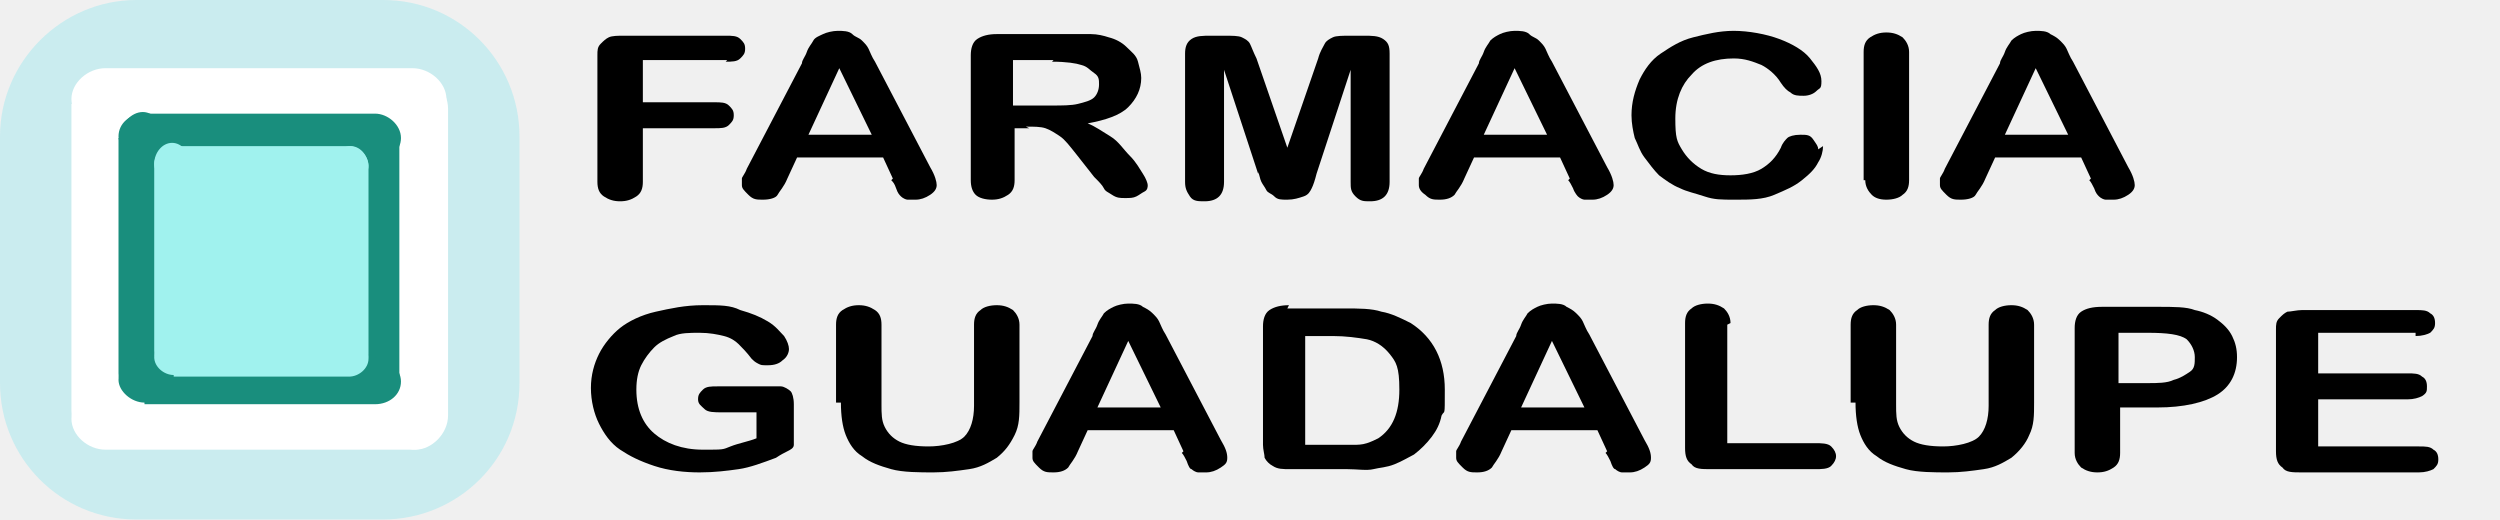
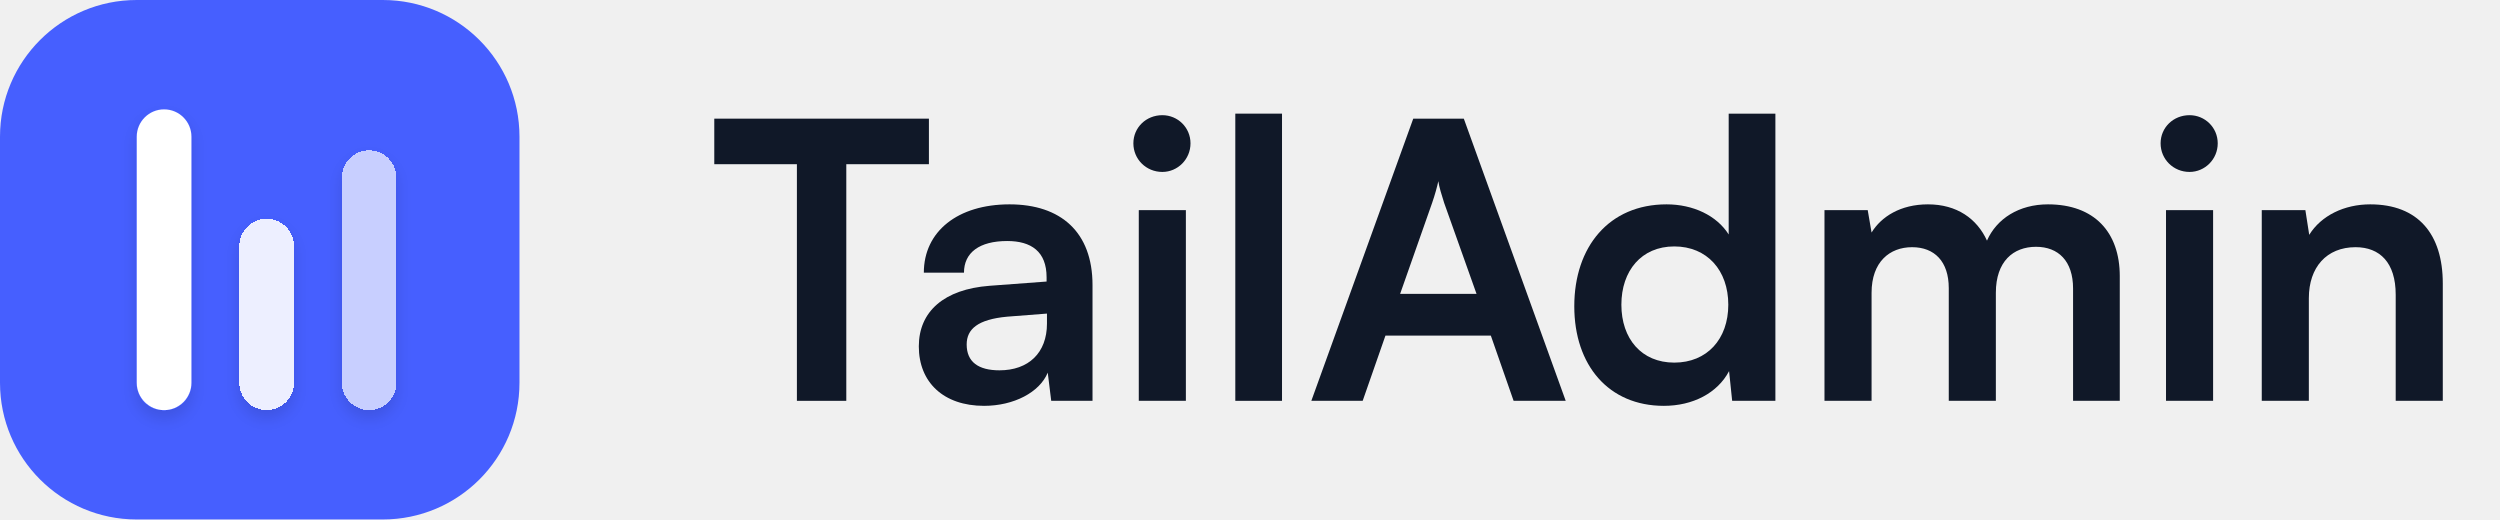
- <svg xmlns="http://www.w3.org/2000/svg" id="Capa_1" version="1.1" viewBox="0 0 154 32">
+ <svg xmlns="http://www.w3.org/2000/svg" width="154" height="32" viewBox="0 0 154 32" fill="none">
+   <path d="M0 8.421C0 3.77 3.77 0 8.421 0H23.579C28.23 0 32 3.77 32 8.421V23.579C32 28.23 28.23 32 23.579 32H8.421C3.77 32 0 28.23 0 23.579V8.421Z" fill="#465FFF" />
+   <g filter="url(#filter0_d_1624_24907)">
+     <path d="M8.424 8.422C8.424 7.491 9.178 6.737 10.108 6.737V6.737C11.038 6.737 11.792 7.491 11.792 8.422V23.579C11.792 24.51 11.038 25.264 10.108 25.264V25.264C9.178 25.264 8.424 24.51 8.424 23.579V8.422Z" fill="white" />
+   </g>
+   <g filter="url(#filter1_d_1624_24907)">
+     <path d="M14.742 15.157C14.742 14.227 15.496 13.473 16.426 13.473V13.473C17.357 13.473 18.111 14.227 18.111 15.157V23.578C18.111 24.508 17.357 25.262 16.426 25.262V25.262C15.496 25.262 14.742 24.508 14.742 23.578V15.157Z" fill="white" fill-opacity="0.9" shape-rendering="crispEdges" />
+   </g>
+   <g filter="url(#filter2_d_1624_24907)">
+     <path d="M21.055 10.946C21.055 10.016 21.809 9.262 22.739 9.262V9.262C23.669 9.262 24.423 10.016 24.423 10.946V23.578C24.423 24.508 23.669 25.262 22.739 25.262V25.262C21.809 25.262 21.055 24.508 21.055 23.578V10.946Z" fill="white" fill-opacity="0.7" shape-rendering="crispEdges" />
+   </g>
+   <path d="M44 10.115H49.089V24.691H52.132V10.115H57.221V7.309H44V10.115Z" fill="#101828" />
+   <path d="M60.617 25C62.448 25 64.042 24.168 64.541 22.955L64.755 24.691H67.299V17.558C67.299 14.3 65.349 12.588 62.187 12.588C59.001 12.588 56.908 14.252 56.908 16.797H59.381C59.381 15.56 60.332 14.847 62.044 14.847C63.519 14.847 64.47 15.489 64.47 17.082V17.343L60.95 17.605C58.168 17.819 56.599 19.174 56.599 21.338C56.599 23.549 58.121 25 60.617 25ZM61.569 22.812C60.261 22.812 59.547 22.289 59.547 21.219C59.547 20.268 60.237 19.674 62.044 19.507L64.493 19.317V19.935C64.493 21.742 63.352 22.812 61.569 22.812Z" fill="#101828" />
+   <path d="M71.6 10.591C72.551 10.591 73.335 9.806 73.335 8.831C73.335 7.856 72.551 7.095 71.6 7.095C70.601 7.095 69.816 7.856 69.816 8.831C69.816 9.806 70.601 10.591 71.6 10.591ZM70.149 24.691H73.05V12.944H70.149V24.691Z" fill="#101828" />
+   <path d="M78.972 24.691V7H76.095V24.691H78.972Z" fill="#101828" />
+   <path d="M83.941 24.691L85.344 20.672H91.835L93.238 24.691H96.448L90.171 7.309H87.056L80.778 24.691H83.941ZM88.221 12.493C88.387 12.017 88.53 11.494 88.601 11.161C88.649 11.518 88.815 12.041 88.958 12.493L90.955 18.104H86.247L88.221 12.493Z" fill="#101828" />
+   <path d="M102.493 25C104.276 25 105.798 24.215 106.511 22.86L106.701 24.691H109.364V7H106.487V14.443C105.75 13.277 104.3 12.588 102.659 12.588C99.116 12.588 96.976 15.203 96.976 18.865C96.976 22.503 99.092 25 102.493 25ZM103.135 22.337C101.113 22.337 99.877 20.863 99.877 18.77C99.877 16.678 101.113 15.18 103.135 15.18C105.156 15.18 106.463 16.654 106.463 18.77C106.463 20.886 105.156 22.337 103.135 22.337Z" fill="#101828" />
+   <path d="M115.289 24.691V18.033C115.289 16.131 116.406 15.227 117.785 15.227C119.164 15.227 120.044 16.107 120.044 17.748V24.691H122.945V18.033C122.945 16.107 124.015 15.203 125.418 15.203C126.797 15.203 127.701 16.083 127.701 17.771V24.691H130.578V17.011C130.578 14.3 129.008 12.588 126.155 12.588C124.372 12.588 122.993 13.468 122.398 14.823C121.78 13.468 120.543 12.588 118.76 12.588C117.072 12.588 115.883 13.349 115.289 14.324L115.051 12.944H112.388V24.691H115.289Z" fill="#101828" />
+   <path d="M134.876 10.591C135.827 10.591 136.612 9.806 136.612 8.831C136.612 7.856 135.827 7.095 134.876 7.095C133.877 7.095 133.093 7.856 133.093 8.831C133.093 9.806 133.877 10.591 134.876 10.591ZM133.426 24.691H136.327V12.944H133.426V24.691Z" fill="#101828" />
+   <path d="M142.225 24.691V18.366C142.225 16.464 143.318 15.227 145.102 15.227C146.6 15.227 147.575 16.178 147.575 18.152V24.691H150.476V17.462C150.476 14.419 148.954 12.588 146.005 12.588C144.412 12.588 142.985 13.277 142.248 14.466L142.011 12.944H139.324V24.691H142.225Z" fill="#101828" />
  <defs>
-     <style>
-       .st0 {
-         fill: #caecef;
-       }
- 
-       .st1 {
-         fill: #fff;
-       }
- 
-       .st2 {
-         fill: #a0f2ee;
-       }
- 
-       .st3 {
-         fill: #198e7d;
-       }
-     </style>
+     <filter id="filter0_d_1624_24907" x="7.424" y="6.237" width="5.368" height="20.526" filterUnits="userSpaceOnUse" color-interpolation-filters="sRGB">
+       <feFlood flood-opacity="0" result="BackgroundImageFix" />
+       <feColorMatrix in="SourceAlpha" type="matrix" values="0 0 0 0 0 0 0 0 0 0 0 0 0 0 0 0 0 0 127 0" result="hardAlpha" />
+       <feOffset dy="0.5" />
+       <feGaussianBlur stdDeviation="0.5" />
+       <feComposite in2="hardAlpha" operator="out" />
+       <feColorMatrix type="matrix" values="0 0 0 0 0 0 0 0 0 0 0 0 0 0 0 0 0 0 0.12 0" />
+       <feBlend mode="normal" in2="BackgroundImageFix" result="effect1_dropShadow_1624_24907" />
+       <feBlend mode="normal" in="SourceGraphic" in2="effect1_dropShadow_1624_24907" result="shape" />
+     </filter>
+     <filter id="filter1_d_1624_24907" x="13.742" y="12.973" width="5.368" height="13.79" filterUnits="userSpaceOnUse" color-interpolation-filters="sRGB">
+       <feFlood flood-opacity="0" result="BackgroundImageFix" />
+       <feColorMatrix in="SourceAlpha" type="matrix" values="0 0 0 0 0 0 0 0 0 0 0 0 0 0 0 0 0 0 127 0" result="hardAlpha" />
+       <feOffset dy="0.5" />
+       <feGaussianBlur stdDeviation="0.5" />
+       <feComposite in2="hardAlpha" operator="out" />
+       <feColorMatrix type="matrix" values="0 0 0 0 0 0 0 0 0 0 0 0 0 0 0 0 0 0 0.12 0" />
+       <feBlend mode="normal" in2="BackgroundImageFix" result="effect1_dropShadow_1624_24907" />
+       <feBlend mode="normal" in="SourceGraphic" in2="effect1_dropShadow_1624_24907" result="shape" />
+     </filter>
+     <filter id="filter2_d_1624_24907" x="20.055" y="8.762" width="5.368" height="18" filterUnits="userSpaceOnUse" color-interpolation-filters="sRGB">
+       <feFlood flood-opacity="0" result="BackgroundImageFix" />
+       <feColorMatrix in="SourceAlpha" type="matrix" values="0 0 0 0 0 0 0 0 0 0 0 0 0 0 0 0 0 0 127 0" result="hardAlpha" />
+       <feOffset dy="0.5" />
+       <feGaussianBlur stdDeviation="0.5" />
+       <feComposite in2="hardAlpha" operator="out" />
+       <feColorMatrix type="matrix" values="0 0 0 0 0 0 0 0 0 0 0 0 0 0 0 0 0 0 0.12 0" />
+       <feBlend mode="normal" in2="BackgroundImageFix" result="effect1_dropShadow_1624_24907" />
+       <feBlend mode="normal" in="SourceGraphic" in2="effect1_dropShadow_1624_24907" result="shape" />
+     </filter>
  </defs>
-   <path class="st0" d="M0,8.4C0,3.8,3.8,0,8.4,0h15.2c4.7,0,8.4,3.8,8.4,8.4v15.2c0,4.7-3.8,8.4-8.4,8.4h-15.2C3.7,32,0,28.2,0,23.6,0,23.6,0,8.4,0,8.4Z" />
-   <path class="st1" d="M4.5,6.4c0-1.1.9-2.1,1.9-2.1h0c1,0,1.9,1,1.9,2.1v18.9c0,1.1-1,2.1-2,2.1h0c-1,0-1.9-1-1.9-2.1,0,0,0-18.9,0-18.9Z" />
-   <path class="st1" d="M23.8,6.7c0-1.1.9-2.1,1.9-2.1h0c1,0,1.9,1,1.9,2.1v18.9c0,1.1-1,2.1-2,2.1h0c-1,0-1.9-1-1.9-2.1,0,0,0-18.9,0-18.9Z" />
-   <path class="st1" d="M6.5,8c-1.1,0-2.1-.9-2.1-1.9h0c0-1,1-1.9,2.1-1.9h18.9c1.1,0,2.1.9,2.1,1.9h0c0,1-1,1.9-2.1,1.9,0,0-18.9,0-18.9,0Z" />
-   <path class="st1" d="M6.5,27.7c-1.1,0-2.1-.9-2.1-1.9h0c0-1,1-1.9,2.1-1.9h18.9c1.1,0,2.1.9,2.1,1.9h0c0,1-1,1.9-2.1,1.9,0,0-18.9,0-18.9,0Z" />
-   <path class="st3" d="M7.4,8.5c0-.9.7-1.6,1.4-1.6h0c.7,0,1.4.8,1.4,1.6v14.5c0,.9-.7,1.6-1.5,1.6h0c-.7,0-1.4-.8-1.4-1.6,0,0,0-14.5,0-14.5Z" />
-   <path class="st3" d="M21.8,8.7c0-.9.7-1.6,1.4-1.6h0c.7,0,1.4.8,1.4,1.6v14.5c0,.9-.7,1.6-1.5,1.6h0c-.7,0-1.4-.8-1.4-1.6,0,0,0-14.5,0-14.5Z" />
-   <path class="st3" d="M8.9,9.8c-.8,0-1.6-.7-1.6-1.4h0c0-.8.7-1.4,1.6-1.4h14.2c.8,0,1.6.7,1.6,1.5h0c0,.8-.7,1.4-1.6,1.4,0,0-14.2,0-14.2,0Z" />
-   <path class="st3" d="M8.9,24.8c-.8,0-1.6-.7-1.6-1.4h0c0-.8.7-1.4,1.6-1.4h14.2c.8,0,1.6.7,1.6,1.5h0c0,.8-.7,1.4-1.6,1.4h-14.2Z" />
-   <path class="st2" d="M9.5,10.1c0-.7.5-1.3,1.1-1.3h0c.6,0,1.1.6,1.1,1.3v11.5c0,.7-.5,1.3-1.1,1.3h0c-.6,0-1.1-.6-1.1-1.3v-11.5Z" />
-   <path class="st2" d="M20.5,10.3c0-.7.5-1.3,1.1-1.3h0c.6,0,1.1.6,1.1,1.3v11.5c0,.7-.5,1.3-1.1,1.3h0c-.6,0-1.1-.6-1.1-1.3,0,0,0-11.5,0-11.5Z" />
-   <path class="st2" d="M10.7,11.2c-.6,0-1.2-.5-1.2-1.1h0c0-.6.6-1.1,1.2-1.1h10.8c.6,0,1.2.6,1.2,1.2h0c0,.6-.6,1.1-1.2,1.1,0,0-10.8,0-10.8,0Z" />
-   <path class="st2" d="M10.7,23.1c-.6,0-1.2-.5-1.2-1.1h0c0-.6.6-1.1,1.2-1.1h10.8c.6,0,1.2.6,1.2,1.2h0c0,.6-.6,1.1-1.2,1.1,0,0-10.8,0-10.8,0Z" />
-   <rect class="st2" x="10.8" y="10.4" width="10.2" height="10.8" />
-   <g>
-     <path d="M44.8,3.7h-5.2v2.6h4.4c.4,0,.7,0,.9.2s.3.3.3.6-.1.4-.3.6-.5.2-.9.2h-4.4v3.3c0,.4-.1.7-.4.9s-.6.3-1,.3-.7-.1-1-.3-.4-.5-.4-.9V3.4c0-.3,0-.5.2-.7s.3-.3.5-.4.6-.1.9-.1h6.3c.4,0,.7,0,.9.2s.3.3.3.6-.1.4-.3.6-.5.2-.9.2Z" />
-     <path d="M55,11l-.6-1.3h-5.3l-.6,1.3c-.2.5-.5.8-.6,1s-.5.3-.9.3-.6,0-.9-.3-.4-.4-.4-.6,0-.3,0-.4.2-.3.3-.6l3.4-6.5c0-.2.2-.4.3-.7s.3-.5.4-.7.4-.3.6-.4.6-.2.9-.2.7,0,.9.2.4.2.6.4.3.3.4.5.2.5.4.8l3.4,6.5c.3.5.4.9.4,1.1s-.1.4-.4.6-.6.3-.9.3-.4,0-.5,0-.3-.1-.4-.2-.2-.2-.3-.5-.2-.4-.3-.5ZM49.8,8.3h3.9l-2-4.1-1.9,4.1Z" />
-     <path d="M63.4,7.9h-.9v3.2c0,.4-.1.7-.4.9s-.6.3-1,.3-.8-.1-1-.3-.3-.5-.3-.9V3.4c0-.4.1-.8.4-1s.7-.3,1.2-.3h4.3c.6,0,1.1,0,1.5,0s.8.1,1.1.2c.4.1.8.3,1.1.6s.6.5.7.9.2.7.2,1c0,.7-.3,1.3-.8,1.8s-1.4.8-2.5,1c.5.2.9.5,1.4.8s.8.8,1.2,1.2.6.8.8,1.1.3.6.3.7,0,.3-.2.4-.3.2-.5.3-.4.1-.7.1-.5,0-.8-.2-.4-.2-.5-.4-.3-.4-.6-.7l-1.1-1.4c-.4-.5-.7-.9-1-1.1s-.6-.4-.9-.5-.7-.1-1.2-.1ZM64.9,3.7h-2.5v2.8h2.4c.6,0,1.2,0,1.6-.1s.8-.2,1-.4.3-.5.3-.8,0-.5-.3-.7-.4-.4-.8-.5c-.3-.1-.9-.2-1.8-.2Z" />
-     <path d="M77.5,10.7l-2.1-6.4v6.9c0,.4-.1.7-.3.9s-.5.3-.9.3-.7,0-.9-.3-.3-.5-.3-.9V3.3c0-.4.1-.7.4-.9s.7-.2,1.2-.2h.8c.5,0,.9,0,1.1.1s.4.2.5.4.2.5.4.9l1.9,5.5,1.9-5.5c.1-.4.3-.7.4-.9s.3-.3.5-.4.6-.1,1.1-.1h.8c.5,0,.9,0,1.2.2s.4.4.4.9v7.9c0,.4-.1.7-.3.9s-.5.3-.9.3-.6,0-.9-.3-.3-.5-.3-.9v-6.9l-2.1,6.4c-.1.4-.2.7-.3.9s-.2.4-.5.5-.6.2-1,.2-.6,0-.8-.2-.4-.2-.5-.4-.2-.3-.3-.5-.1-.4-.2-.6Z" />
-     <path d="M96.7,11l-.6-1.3h-5.3l-.6,1.3c-.2.5-.5.8-.6,1-.2.2-.5.3-.9.3s-.6,0-.9-.3c-.3-.2-.4-.4-.4-.6s0-.3,0-.4c0-.1.2-.3.3-.6l3.4-6.5c0-.2.2-.4.3-.7.1-.3.3-.5.4-.7.2-.2.4-.3.6-.4s.6-.2.9-.2.7,0,.9.2.4.2.6.4c.2.2.3.3.4.5s.2.5.4.8l3.4,6.5c.3.5.4.9.4,1.1s-.1.4-.4.6-.6.3-.9.3-.4,0-.5,0c-.1,0-.3-.1-.4-.2,0,0-.2-.2-.3-.5-.1-.2-.2-.4-.3-.5ZM91.4,8.3h3.9l-2-4.1-1.9,4.1Z" />
-     <path d="M112.3,9c0,.3-.1.7-.3,1-.2.4-.5.7-1,1.1s-1,.6-1.7.9-1.5.3-2.4.3-1.3,0-1.9-.2-1.1-.3-1.5-.5c-.5-.2-.9-.5-1.3-.8-.3-.3-.6-.7-.9-1.1s-.4-.8-.6-1.2c-.1-.4-.2-.9-.2-1.4,0-.8.2-1.5.5-2.2.3-.6.7-1.2,1.3-1.6s1.2-.8,2-1,1.6-.4,2.5-.4,2,.2,2.8.5,1.5.7,1.9,1.2.7.9.7,1.4-.1.4-.3.6-.5.3-.8.3-.6,0-.8-.2c-.2-.1-.4-.3-.6-.6-.3-.5-.8-.9-1.2-1.1-.5-.2-1-.4-1.7-.4-1.1,0-2,.3-2.6,1-.6.6-1,1.5-1,2.7s.1,1.4.4,1.9.7.9,1.2,1.2,1.1.4,1.8.4,1.4-.1,1.9-.4c.5-.3.9-.7,1.2-1.3.1-.3.3-.5.4-.6s.4-.2.8-.2.6,0,.8.3.3.4.3.6Z" />
-     <path d="M114.8,11.1V3.2c0-.4.1-.7.4-.9s.6-.3,1-.3.7.1,1,.3c.2.2.4.5.4.9v7.9c0,.4-.1.7-.4.9-.2.2-.6.3-1,.3s-.7-.1-.9-.3c-.2-.2-.4-.5-.4-.9Z" />
-     <path d="M128.8,11l-.6-1.3h-5.3l-.6,1.3c-.2.5-.5.8-.6,1s-.5.3-.9.3-.6,0-.9-.3-.4-.4-.4-.6,0-.3,0-.4.2-.3.3-.6l3.4-6.5c0-.2.2-.4.3-.7.1-.3.3-.5.4-.7.2-.2.4-.3.6-.4.2-.1.6-.2.9-.2s.7,0,.9.2c.2.1.4.2.6.4.2.2.3.3.4.5.1.2.2.5.4.8l3.4,6.5c.3.5.4.9.4,1.1s-.1.4-.4.6c-.3.2-.6.3-.9.3s-.4,0-.5,0-.3-.1-.4-.2-.2-.2-.3-.5c-.1-.2-.2-.4-.3-.5ZM123.5,8.3h3.9l-2-4.1-1.9,4.1Z" />
-     <path d="M48.9,24.9v1.9c0,.3,0,.5,0,.6,0,.2-.2.3-.4.4s-.4.2-.7.4c-.8.3-1.6.6-2.3.7s-1.5.2-2.4.2-1.9-.1-2.8-.4-1.5-.6-2.1-1-1-1-1.3-1.6-.5-1.4-.5-2.2.2-1.5.5-2.1.8-1.2,1.3-1.6,1.3-.8,2.2-1,1.8-.4,2.9-.4,1.7,0,2.3.3c.7.2,1.2.4,1.7.7s.7.6,1,.9c.2.3.3.6.3.8s-.1.5-.4.7c-.2.2-.5.3-.9.3s-.4,0-.6-.1-.3-.2-.4-.3c-.3-.4-.6-.7-.8-.9-.2-.2-.5-.4-.9-.5s-.9-.2-1.5-.2-1.2,0-1.6.2c-.5.2-.9.4-1.2.7s-.6.7-.8,1.1c-.2.4-.3.9-.3,1.5,0,1.2.4,2.1,1.1,2.7s1.7,1,3,1,1.2,0,1.7-.2,1.1-.3,1.6-.5v-1.6h-2.1c-.5,0-.9,0-1.1-.2s-.4-.3-.4-.6.1-.4.3-.6.5-.2.9-.2h3c.4,0,.7,0,.9,0s.5.2.6.3.2.4.2.8Z" />
-     <path d="M51.5,24.8v-4.8c0-.4.1-.7.4-.9s.6-.3,1-.3.7.1,1,.3.4.5.4.9v4.9c0,.6,0,1,.2,1.4.2.4.5.7.9.9.4.2,1,.3,1.8.3s1.8-.2,2.2-.6c.4-.4.6-1.1.6-1.9v-5c0-.4.1-.7.4-.9.2-.2.6-.3,1-.3s.7.1,1,.3c.2.2.4.5.4.9v4.8c0,.8,0,1.4-.3,2s-.6,1-1.1,1.4c-.5.3-1,.6-1.7.7s-1.4.2-2.2.2-1.9,0-2.6-.2c-.7-.2-1.3-.4-1.8-.8-.5-.3-.8-.8-1-1.3-.2-.5-.3-1.2-.3-2Z" />
-     <path d="M72.9,27.8l-.6-1.3h-5.3l-.6,1.3c-.2.5-.5.8-.6,1-.2.2-.5.3-.9.3s-.6,0-.9-.3-.4-.4-.4-.6,0-.3,0-.4.2-.3.3-.6l3.4-6.5c0-.2.2-.4.3-.7.1-.3.3-.5.4-.7.2-.2.4-.3.6-.4.2-.1.6-.2.9-.2s.7,0,.9.2c.2.1.4.2.6.4.2.2.3.3.4.5.1.2.2.5.4.8l3.4,6.5c.3.5.4.8.4,1.1s-.1.4-.4.6c-.3.2-.6.3-.9.3s-.4,0-.5,0c-.1,0-.3-.1-.4-.2-.1,0-.2-.2-.3-.5-.1-.2-.2-.4-.3-.5ZM67.6,25.1h3.9l-2-4.1-1.9,4.1Z" />
-     <path d="M79.3,19h3.5c.9,0,1.7,0,2.3.2.6.1,1.2.4,1.8.7,1.4.9,2.1,2.3,2.1,4.1s0,1.2-.2,1.6c-.1.5-.3.9-.6,1.3-.3.4-.7.8-1.1,1.1-.4.2-.7.4-1.2.6s-.9.2-1.3.3-1,0-1.6,0h-3.5c-.5,0-.8,0-1.1-.2-.2-.1-.4-.3-.5-.5,0-.2-.1-.5-.1-.8v-7.3c0-.4.1-.8.4-1,.3-.2.7-.3,1.2-.3ZM80.4,20.6v6.8h2c.4,0,.8,0,1,0s.5,0,.8-.1.5-.2.7-.3c.9-.6,1.3-1.6,1.3-3s-.2-1.7-.6-2.2-.9-.8-1.4-.9c-.6-.1-1.3-.2-2.1-.2h-1.8Z" />
-     <path d="M99,27.8l-.6-1.3h-5.3l-.6,1.3c-.2.5-.5.8-.6,1-.2.2-.5.3-.9.3s-.6,0-.9-.3-.4-.4-.4-.6,0-.3,0-.4.2-.3.3-.6l3.4-6.5c0-.2.2-.4.3-.7.1-.3.3-.5.4-.7.2-.2.4-.3.6-.4.2-.1.6-.2.9-.2s.7,0,.9.2c.2.1.4.2.6.4.2.2.3.3.4.5.1.2.2.5.4.8l3.4,6.5c.3.5.4.8.4,1.1s-.1.4-.4.6c-.3.2-.6.3-.9.3s-.4,0-.5,0c-.1,0-.3-.1-.4-.2-.1,0-.2-.2-.3-.5-.1-.2-.2-.4-.3-.5ZM93.7,25.1h3.9l-2-4.1-1.9,4.1Z" />
-     <path d="M106.4,20v7.3h5.4c.4,0,.8,0,1,.2.2.2.3.4.3.6s-.1.4-.3.6c-.2.2-.6.2-1,.2h-6.4c-.6,0-1,0-1.2-.3-.3-.2-.4-.5-.4-1v-7.7c0-.4.1-.7.4-.9.2-.2.6-.3,1-.3s.7.1,1,.3c.2.2.4.5.4.9Z" />
-     <path d="M114,24.8v-4.8c0-.4.1-.7.4-.9.2-.2.6-.3,1-.3s.7.1,1,.3c.2.2.4.5.4.9v4.9c0,.6,0,1,.2,1.4.2.4.5.7.9.9.4.2,1,.3,1.8.3s1.8-.2,2.2-.6c.4-.4.6-1.1.6-1.9v-5c0-.4.1-.7.4-.9.2-.2.6-.3,1-.3s.7.1,1,.3c.2.2.4.5.4.9v4.8c0,.8,0,1.4-.3,2-.2.5-.6,1-1.1,1.4-.5.3-1,.6-1.7.7s-1.4.2-2.2.2-1.9,0-2.6-.2c-.7-.2-1.3-.4-1.8-.8-.5-.3-.8-.8-1-1.3-.2-.5-.3-1.2-.3-2Z" />
-     <path d="M133,25.1h-2.4v2.8c0,.4-.1.7-.4.9s-.6.3-1,.3-.7-.1-1-.3c-.2-.2-.4-.5-.4-.9v-7.7c0-.4.1-.8.4-1s.7-.3,1.3-.3h3.4c1,0,1.8,0,2.3.2.5.1,1,.3,1.4.6.4.3.7.6.9,1s.3.8.3,1.3c0,1-.4,1.8-1.2,2.3-.8.5-2.1.8-3.7.8ZM132.3,20.5h-1.8v3.1h1.8c.6,0,1.2,0,1.6-.2.4-.1.7-.3,1-.5s.3-.5.3-.9-.2-.8-.5-1.1c-.4-.3-1.2-.4-2.4-.4Z" />
-     <path d="M148.8,20.5h-6v2.5h5.5c.4,0,.7,0,.9.2.2.1.3.3.3.6s0,.4-.3.6c-.2.1-.5.2-.9.2h-5.5v2.9h6.2c.4,0,.7,0,.9.2.2.1.3.3.3.6s-.1.4-.3.6c-.2.1-.5.2-.9.2h-7.2c-.6,0-1,0-1.2-.3-.3-.2-.4-.5-.4-1v-7.5c0-.3,0-.5.2-.7s.3-.3.5-.4c.2,0,.6-.1.9-.1h7c.4,0,.7,0,.9.2.2.1.3.3.3.6s-.1.4-.3.6c-.2.1-.5.2-.9.2Z" />
-   </g>
</svg>
